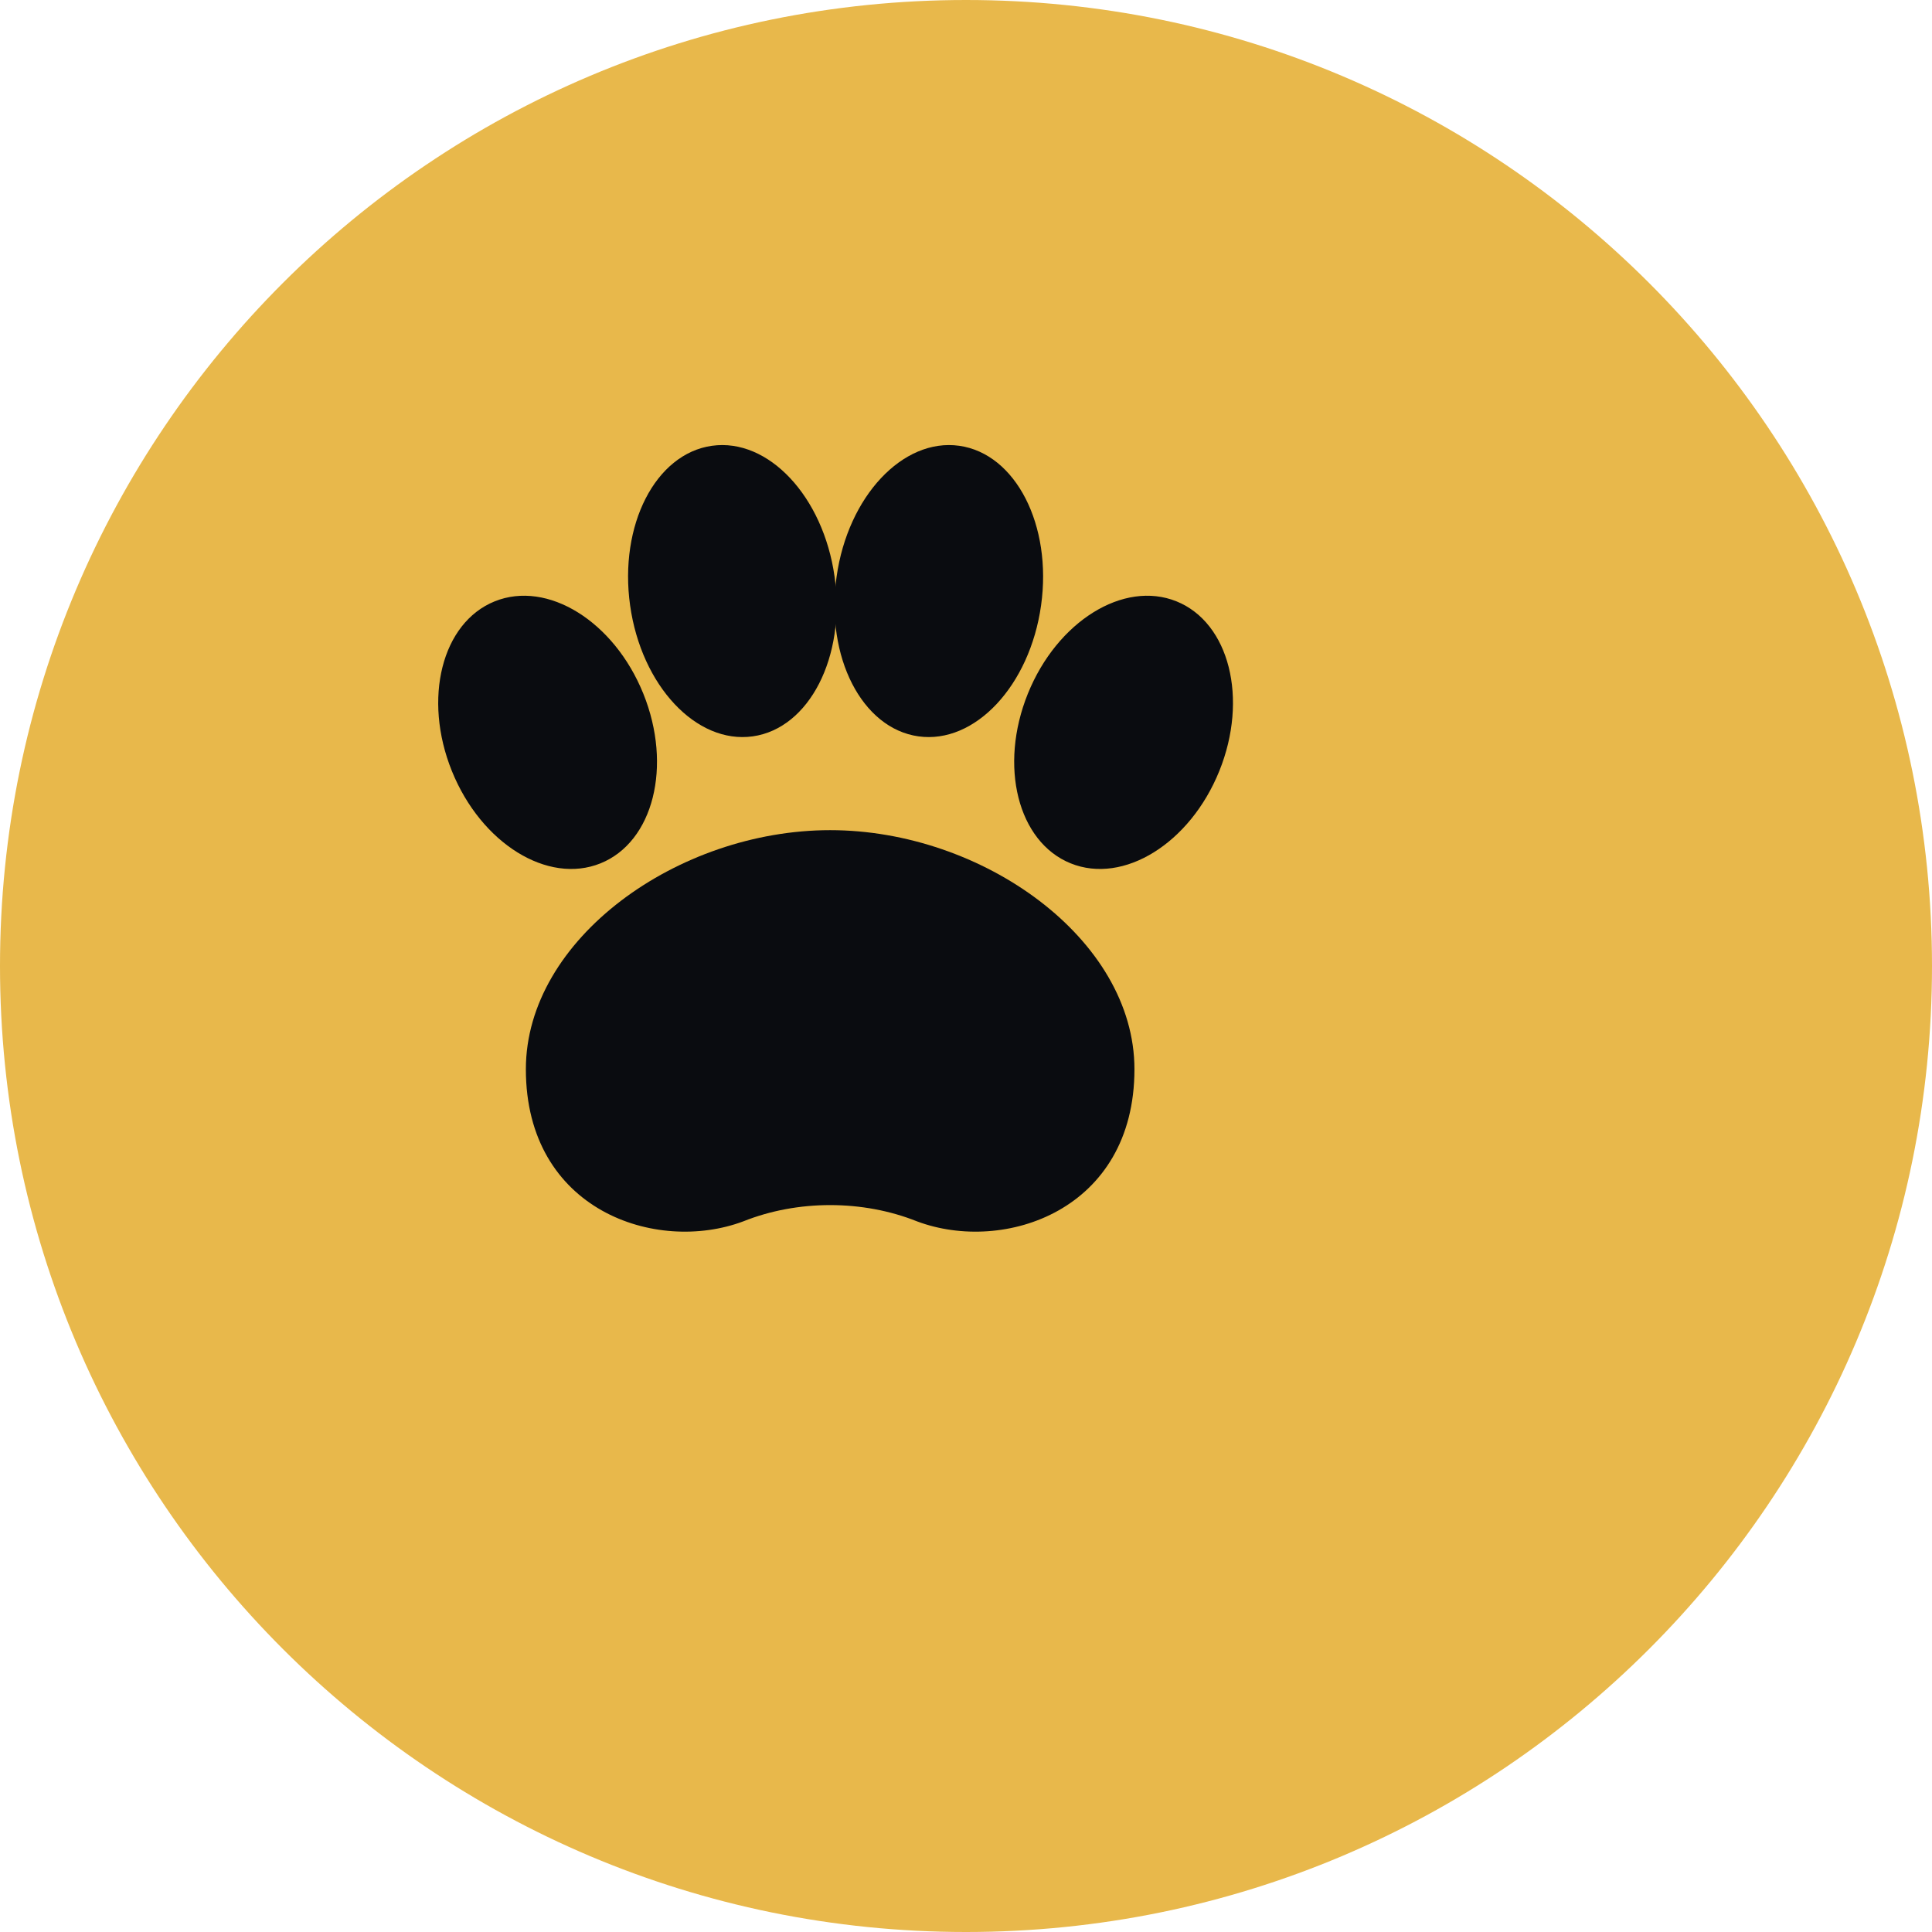
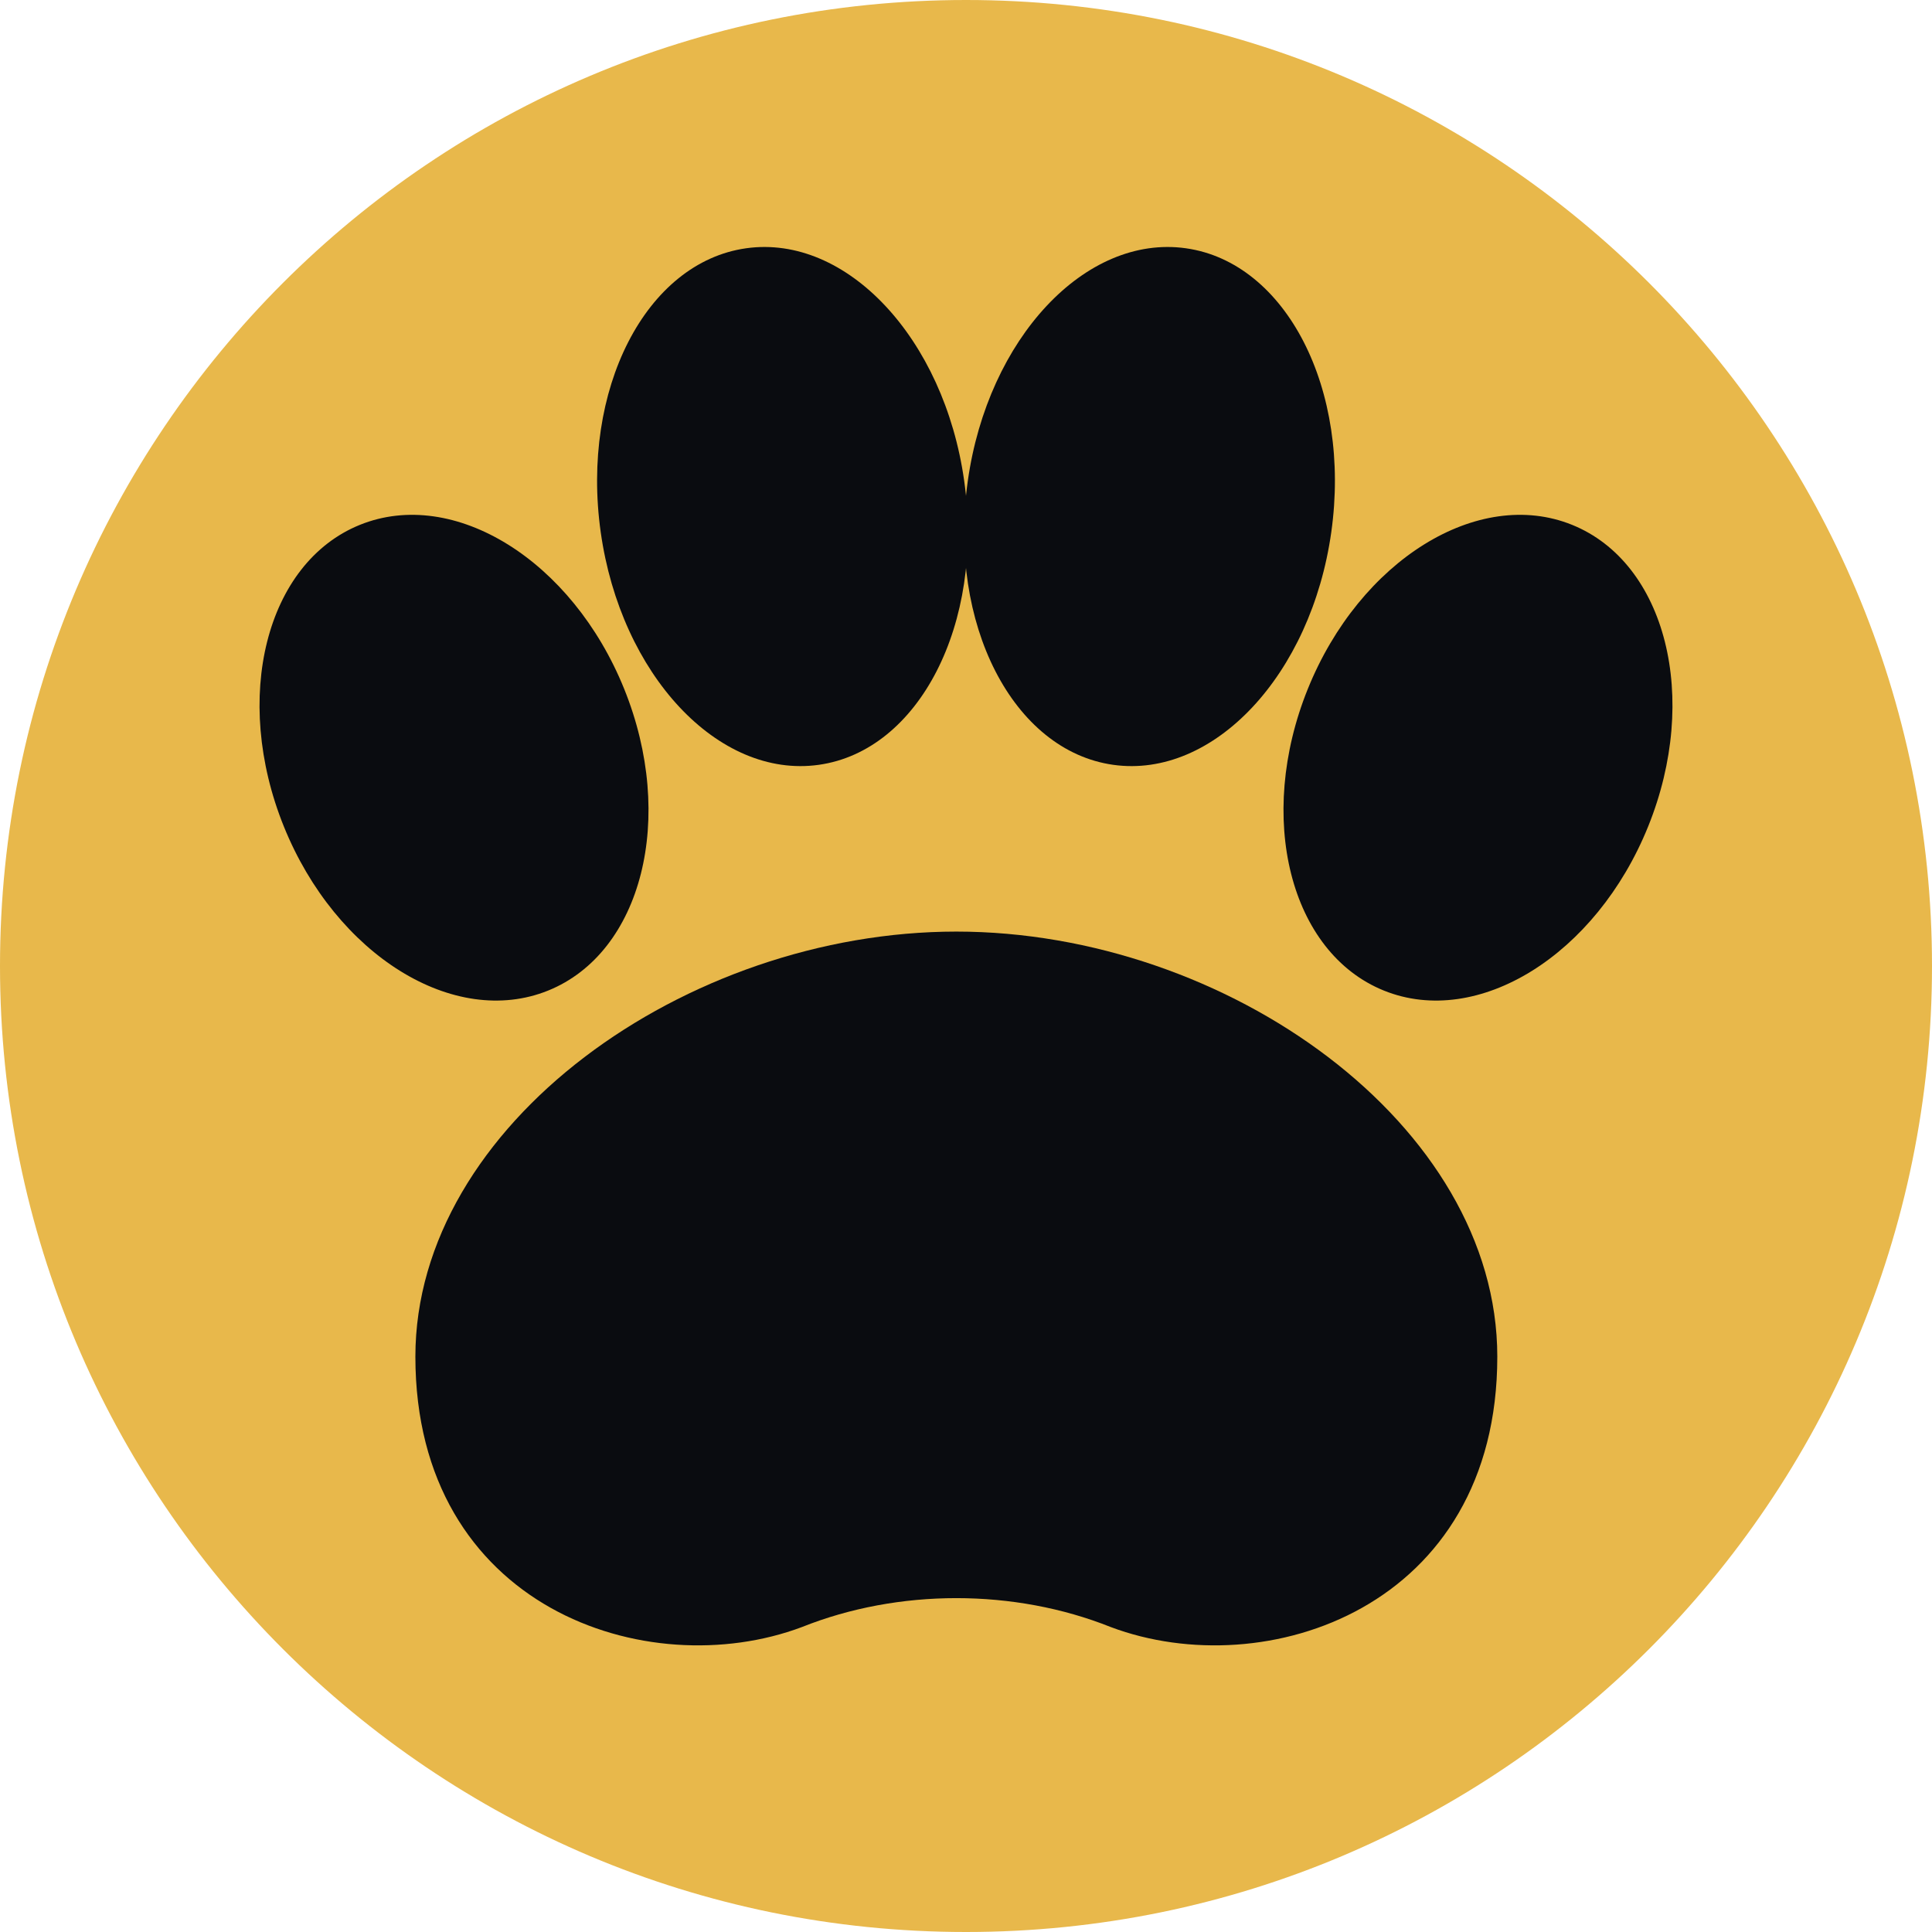
<svg xmlns="http://www.w3.org/2000/svg" viewBox="0 0 128 128">
  <circle cx="64" cy="64" r="64" fill="#e8b84b" />
-   <g fill="#0a0c10" transform="translate(19 19) scale(0.72)">
+   <g fill="#0a0c10" transform="translate(-0.64 -2.28) scale(1.28)">
    <ellipse cx="24" cy="41" rx="9.5" ry="13" transform="rotate(-22 24 41)" />
    <ellipse cx="41" cy="28" rx="9.5" ry="13.5" transform="rotate(-8 41 28)" />
    <ellipse cx="60" cy="28" rx="9.5" ry="13.5" transform="rotate(8 60 28)" />
    <ellipse cx="77" cy="41" rx="9.5" ry="13" transform="rotate(22 77 41)" />
    <path d="M50 50C64 50 78 60 78 72 78 85 66 89 58 86 53 84 47 84 42 86 34 89 22 85 22 72 22 60 36 50 50 50Z" />
  </g>
</svg>
